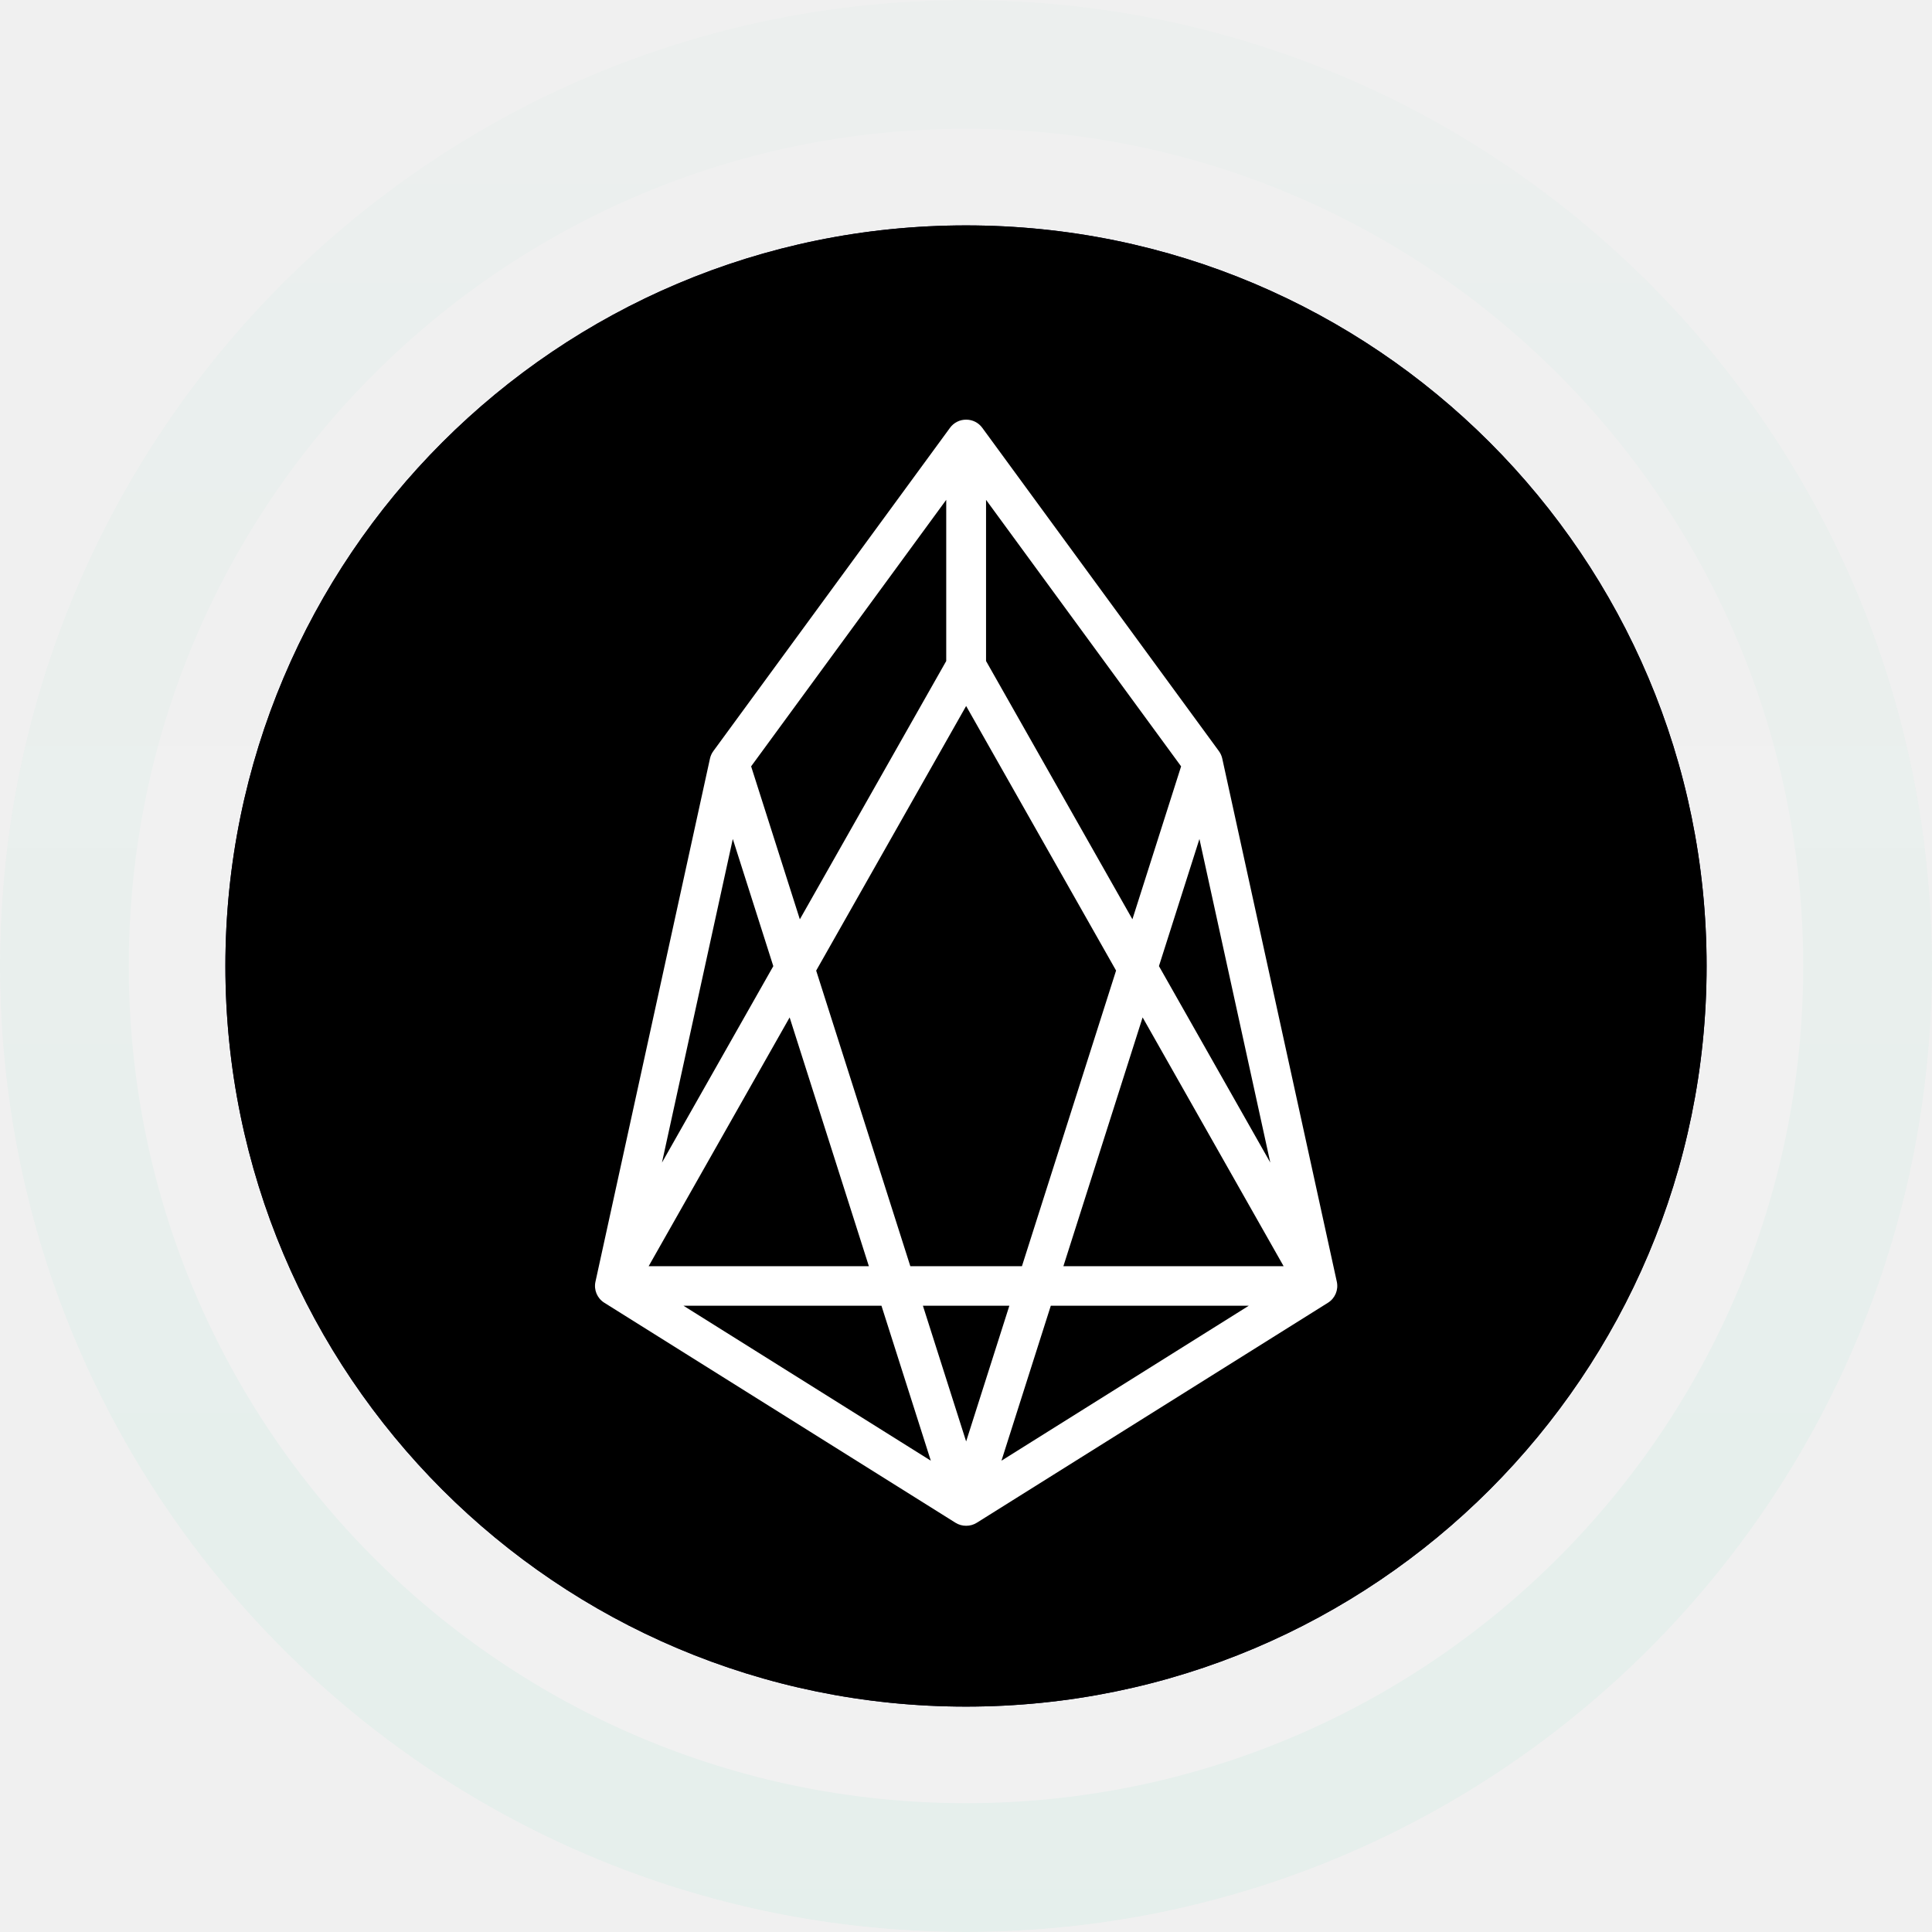
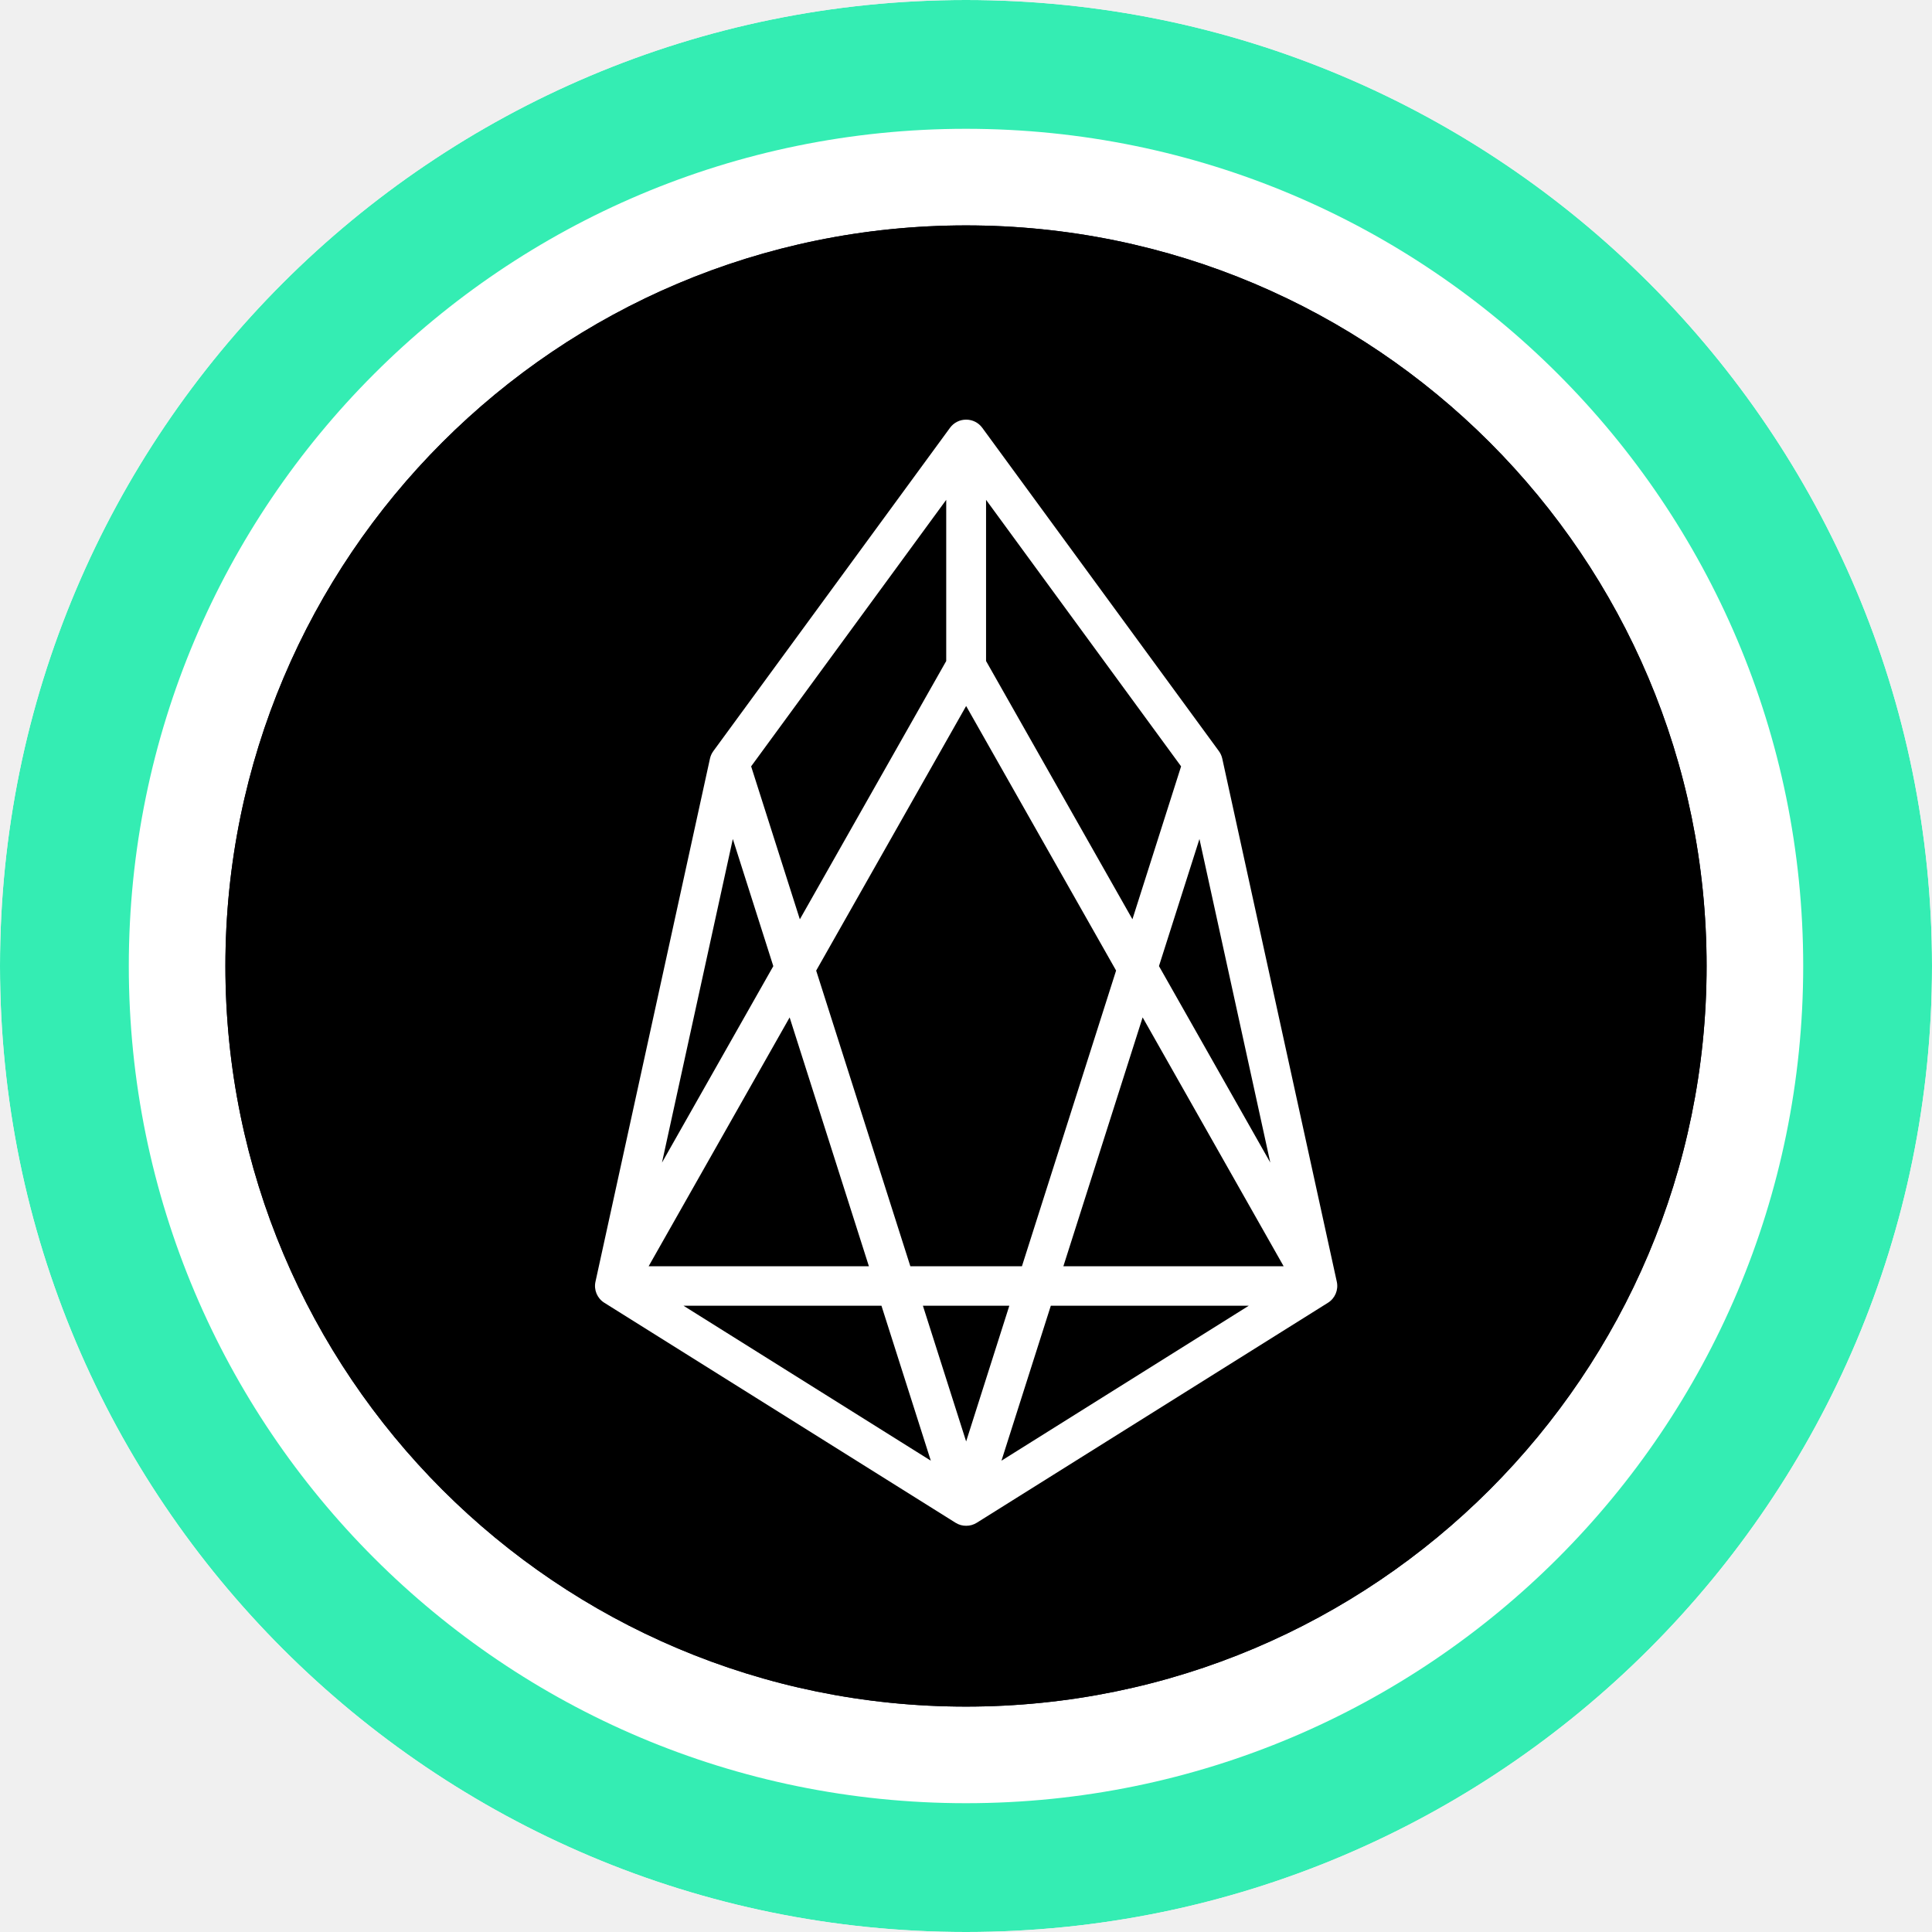
- <svg xmlns="http://www.w3.org/2000/svg" width="480" height="480" viewBox="0 0 480 480" fill="none">
-   <mask id="mask0-502637" maskUnits="userSpaceOnUse" x="0" y="0" width="480" height="480">
-     <circle cx="240" cy="240" r="240" fill="url(#paint0_linear-730083)" />
-   </mask>
-   <g mask="url(#mask0-502637)">
-     <circle cx="240" cy="240" r="240" fill="#31D8A4" />
-     <circle cx="240" cy="240" r="208" fill="#fff" />
+ <svg xmlns="http://www.w3.org/2000/svg" width="42" height="42" viewBox="0 0 42 42" fill="none">
+   <g clip-path="url(#clip0_7277_57937)">
+     <mask id="mask0_7277_57937" style="mask-type:alpha" maskUnits="userSpaceOnUse" x="0" y="0" width="42" height="42">
+       <circle cx="21" cy="21" r="21" transform="matrix(-1 0 0 1 42 0)" fill="url(#paint0_linear_7277_57937)" />
+     </mask>
+     <g mask="url(#mask0_7277_57937)">
+       <circle cx="21" cy="21" r="21" transform="matrix(-1 0 0 1 42 0)" fill="#34EDB3" />
+       <circle cx="18.2" cy="18.2" r="18.2" transform="matrix(-1 0 0 1 39.2 2.80005)" fill="white" />
+     </g>
+     <circle cx="16.1" cy="16.1" r="16.1" transform="matrix(-1 0 0 1 37.1 4.90002)" fill="#0B0B22" />
+     <g clip-path="url(#clip1_7277_57937)">
+       <path d="M21 37.1C29.892 37.1 37.1 29.892 37.1 21C37.1 12.108 29.892 4.9 21 4.9C12.108 4.9 4.9 12.108 4.9 21C4.9 29.892 12.108 37.1 21 37.1Z" fill="black" />
+       <path fill-rule="evenodd" clip-rule="evenodd" d="M21.003 9.123C21.139 9.122 21.27 9.186 21.353 9.299L26.498 16.329C26.533 16.377 26.558 16.432 26.571 16.491L29.061 27.864C29.1 28.041 29.023 28.224 28.87 28.32L21.235 33.103C21.163 33.148 21.083 33.17 21.003 33.169C20.923 33.17 20.843 33.148 20.772 33.103L13.136 28.32C12.983 28.224 12.906 28.041 12.945 27.864L15.434 16.491C15.447 16.432 15.472 16.377 15.507 16.329L20.653 9.299C20.736 9.186 20.867 9.122 21.003 9.123ZM20.57 10.866L16.329 16.66L17.388 19.985L20.57 14.37V10.866ZM21.003 15.348L17.743 21.1L19.79 27.527H22.216L24.263 21.099L21.003 15.348ZM24.84 22.117L23.117 27.527H27.905L24.84 22.117ZM27.148 28.385H22.844L21.771 31.754L27.148 28.385ZM21.003 31.336L21.942 28.385H20.063L21.003 31.336ZM18.889 27.527L17.166 22.118L14.101 27.527H18.889ZM14.391 25.274L16.811 21.003L15.931 18.239L14.391 25.274ZM14.858 28.385H19.162L20.235 31.754L14.858 28.385ZM27.615 25.273L25.195 21.002L26.075 18.239L27.615 25.273ZM25.676 16.66L24.618 19.984L21.436 14.37V10.866L25.676 16.66Z" fill="white" />
+     </g>
  </g>
-   <circle cx="240" cy="240" r="184" fill="#0E052F" />
-   <path d="M240 424c101.62 0 184-82.38 184-184S341.62 56 240 56 56 138.38 56 240s82.38 184 184 184z" fill="#000" />
-   <path fill-rule="evenodd" clip-rule="evenodd" d="M240.034 104.266a4.905 4.905 0 014 2.009l58.8 80.339a4.91 4.91 0 01.833 1.848l28.463 129.985a4.907 4.907 0 01-2.188 5.207l-87.262 54.671a4.903 4.903 0 01-2.646.749 4.909 4.909 0 01-2.645-.749l-87.262-54.671a4.907 4.907 0 01-2.188-5.207l28.451-129.985c.146-.667.43-1.297.834-1.849l58.811-80.339a4.906 4.906 0 013.999-2.008zm-4.946 19.916l-48.473 66.216 12.104 38.003 36.369-64.172v-40.047zm4.946 51.221l-37.257 65.741 23.392 73.445h27.727l23.391-73.455-37.253-65.731zm43.847 77.366l-19.686 61.82h54.721l-35.035-61.82zm26.382 71.634H261.07l-12.259 38.501 61.452-38.501zm-70.229 33.721l10.738-33.721h-21.478l10.74 33.721zm-24.164-43.535l-19.687-61.811-35.03 61.811h54.717zm-51.406-25.746l27.661-48.807-10.062-31.595-17.599 80.402zm5.342 35.56h49.189l12.262 38.5-61.451-38.5zM315.6 288.835l-27.662-48.809 10.058-31.585 17.604 80.394zm-22.157-98.437l-12.099 37.993-36.363-64.162v-40.044l48.462 66.213z" fill="#fff" />
  <defs>
-     <linearGradient id="paint0_linear-730083" x1="240" y1="0" x2="240" y2="701.818" gradientUnits="userSpaceOnUse">
+     <linearGradient id="paint0_linear_7277_57937" x1="21" y1="0" x2="21" y2="61.409" gradientUnits="userSpaceOnUse">
      <stop stop-color="#08021E" />
      <stop offset="1" stop-color="#1F0777" />
    </linearGradient>
+     <clipPath id="clip0_7277_57937">
+       <rect width="42" height="42" fill="white" />
+     </clipPath>
+     <clipPath id="clip1_7277_57937">
+       <rect width="32.2" height="32.2" fill="white" transform="translate(4.90002 4.90002)" />
+     </clipPath>
  </defs>
</svg>
